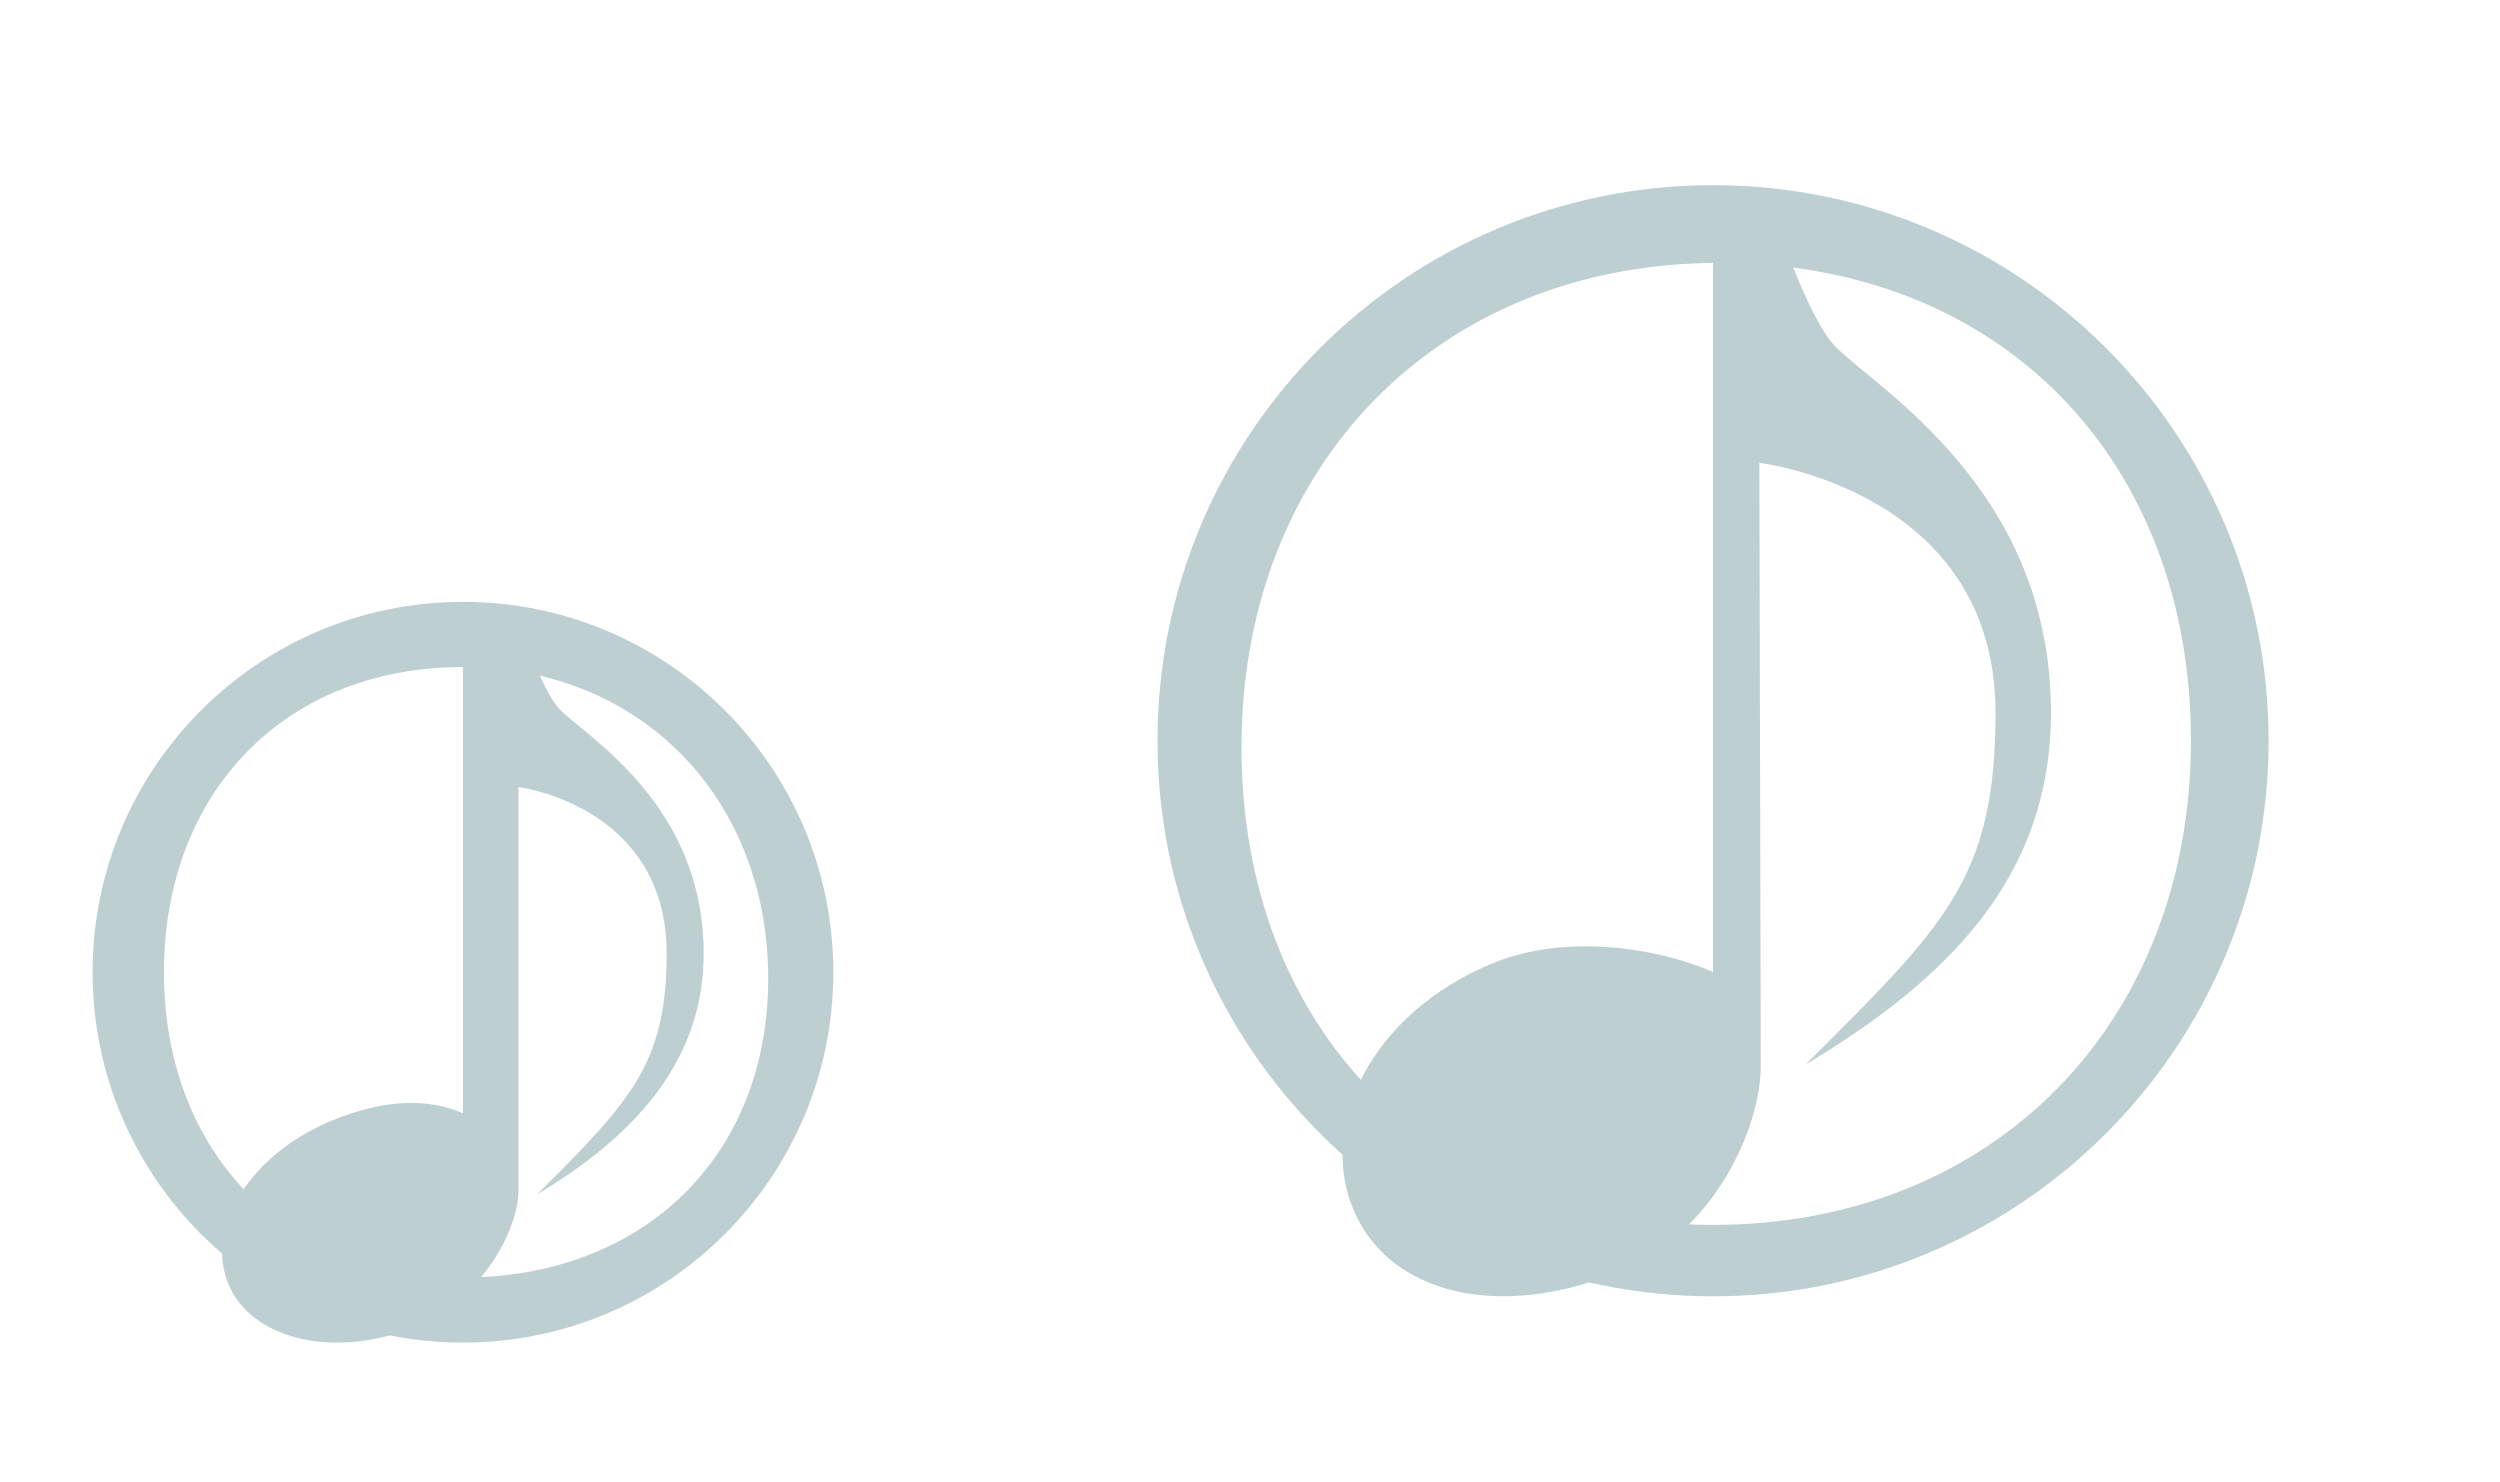
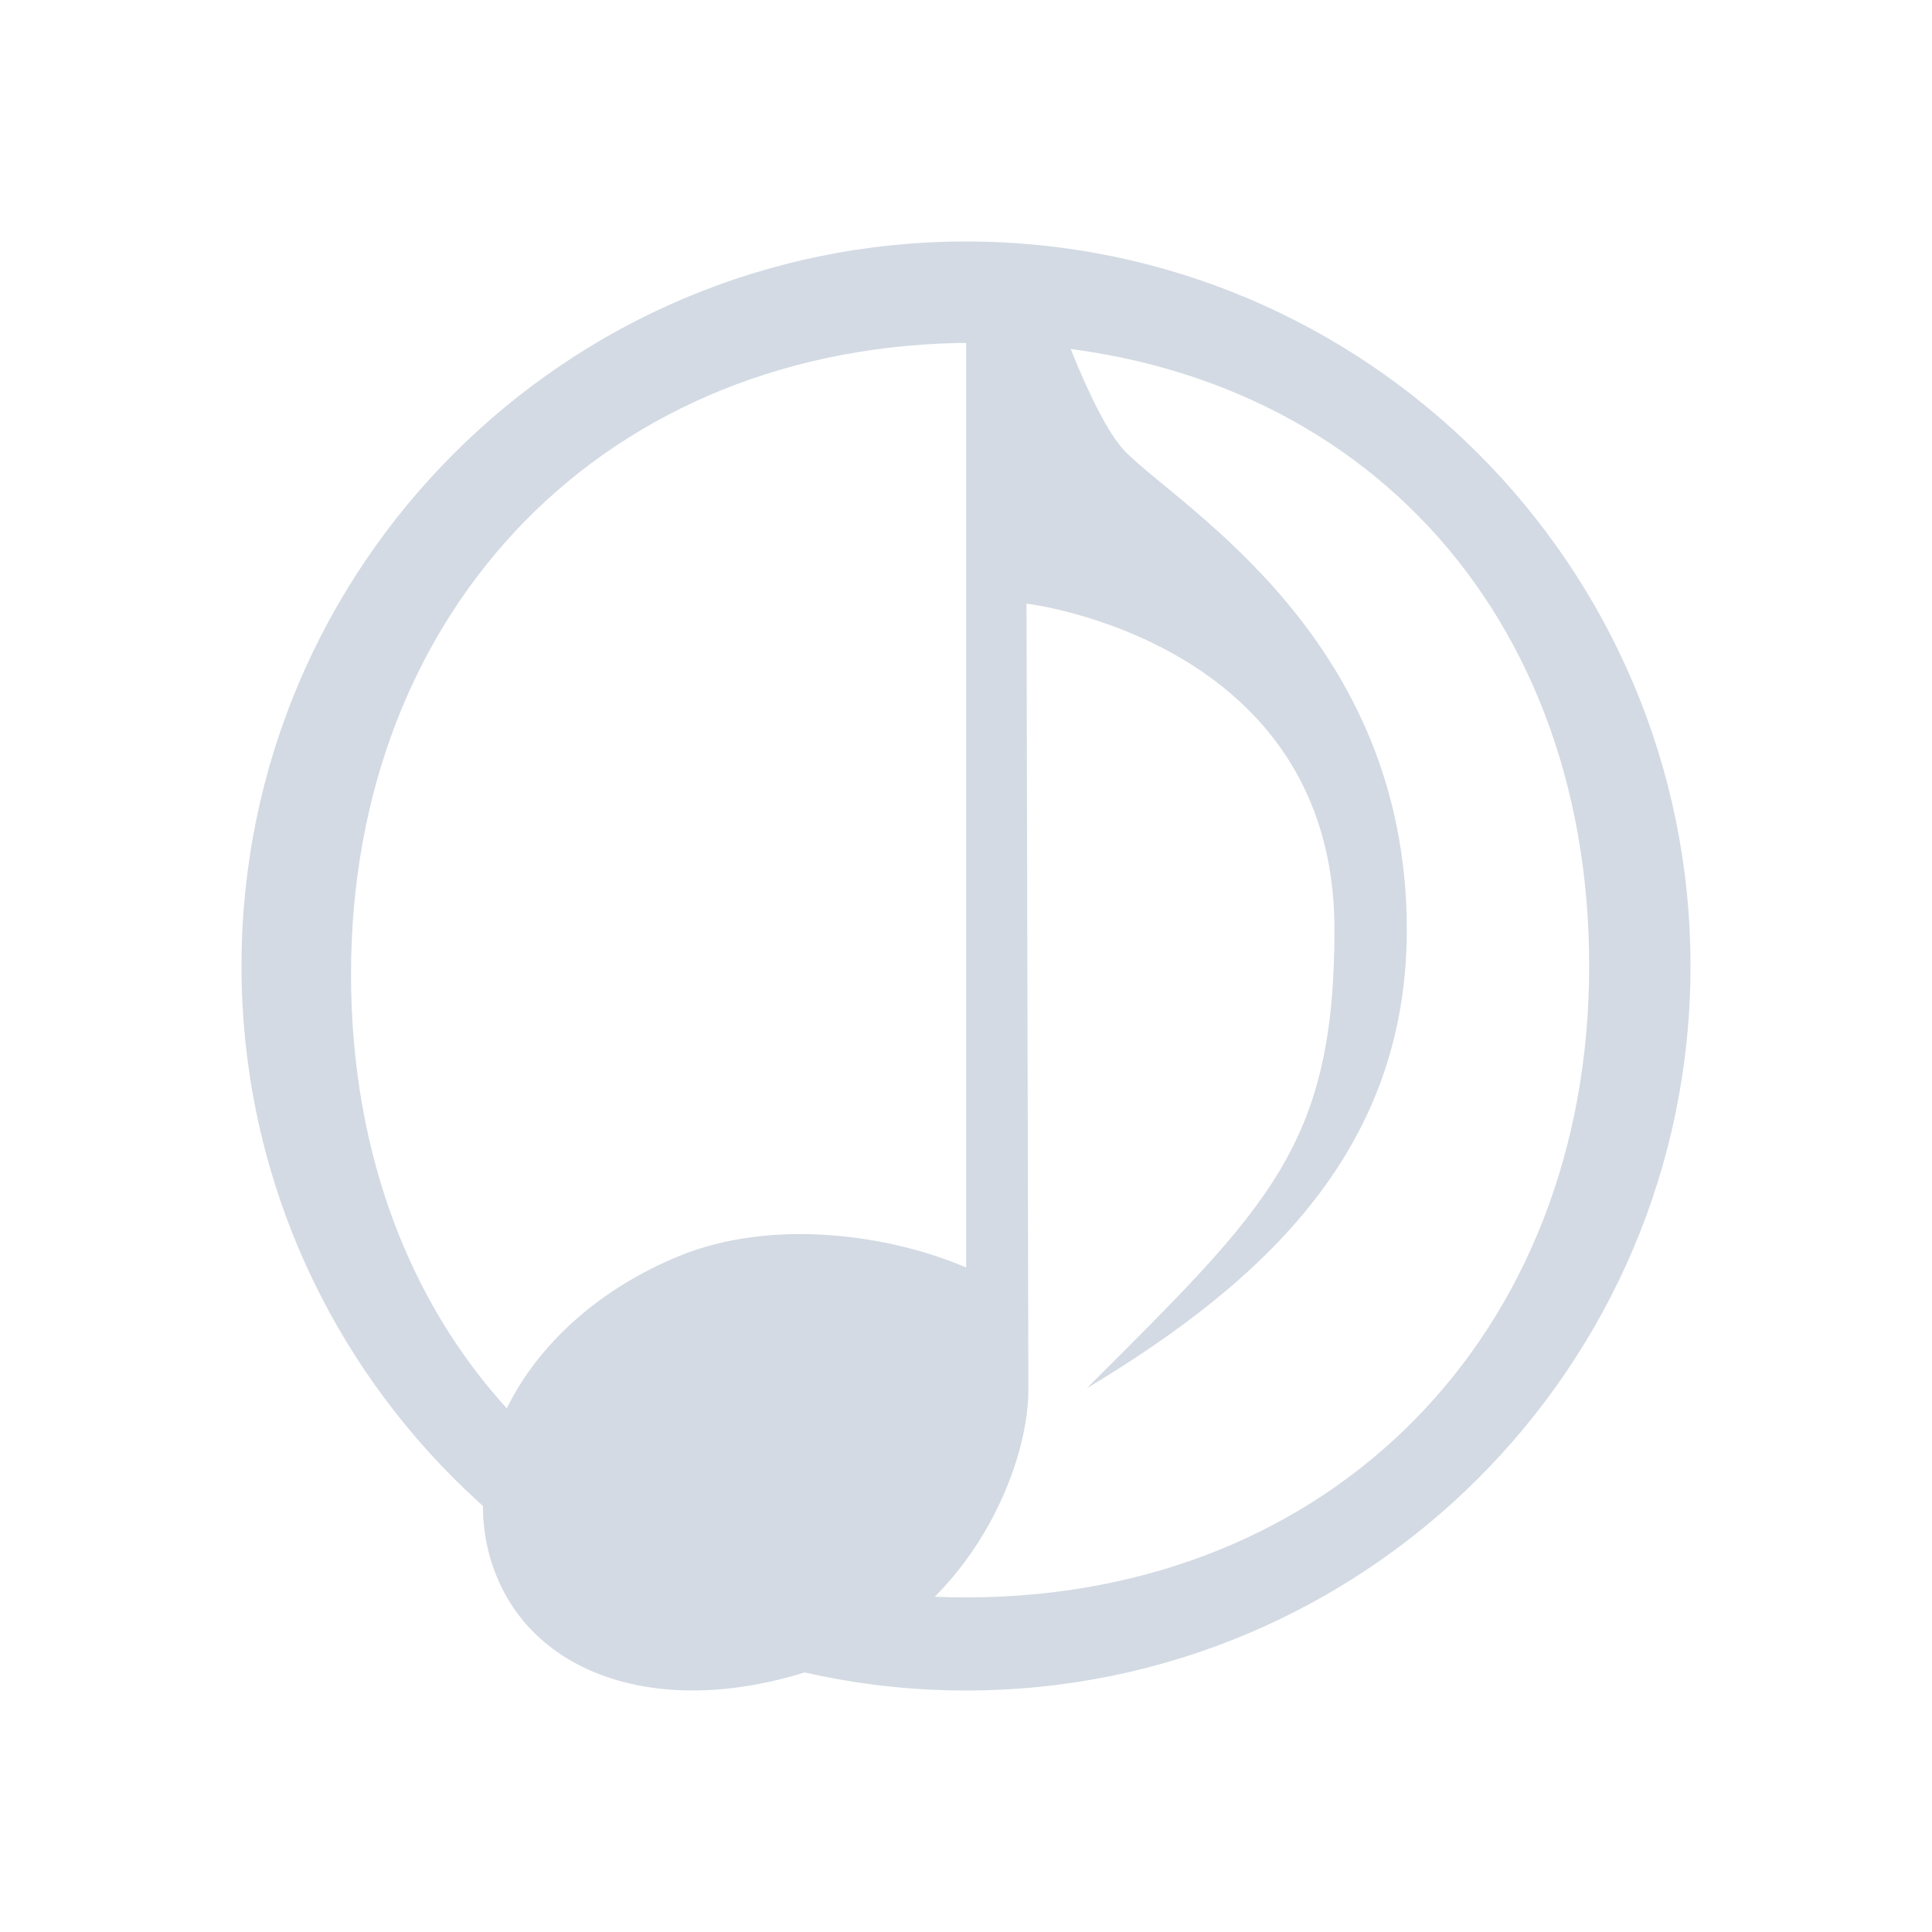
- <svg xmlns="http://www.w3.org/2000/svg" version="1.1" id="svg2" viewBox="0 0 54 32">
+ <svg xmlns="http://www.w3.org/2000/svg" version="1.1" id="svg2" viewBox="0 0 32 32" width="32" height="32">
  <defs id="defs3051">
    <style id="current-color-scheme" type="text/css">
      .ColorScheme-Text {
        color:#31363b;
      }
      </style>
  </defs>
-   <g id="22-22-cantata">
-     <path id="path7" class="ColorScheme-Text" d="m 10,13 c -4.418,-1.1e-4 -8,3.582 -8,8 0,4.418 3.582,8 8,8 4.418,1.1e-4 8,-3.582 8,-8 0,-4.418 -3.582,-8 -8,-8 z m 0,1.407 c 3.866,0 6.593,2.863 6.593,6.729 0,3.866 -2.727,6.458 -6.593,6.458 -3.866,0 -6.458,-2.727 -6.458,-6.593 0,-3.866 2.592,-6.593 6.458,-6.593 z" style="color:#31363b;fill:#becfd2;fill-opacity:1;stroke:none" />
-     <path id="path9" class="ColorScheme-Text" d="m 10,13 v 11.045 c -0.837,-0.361 -1.809,-0.264 -2.846,0.166 -1.735,0.718 -2.729,2.293 -2.223,3.518 0.507,1.225 2.325,1.637 4.061,0.918 1.369,-0.568 2.207,-2.046 2.207,-2.936 v -8.711 c 0,0 3.201,0.4 3.201,3.6 0,2.4 -0.801,3.201 -2.801,5.201 2,-1.2 3.6,-2.801 3.6,-5.201 0,-3.2 -2.469,-4.639 -3.102,-5.271 -0.4,-0.4 -0.898,-1.928 -0.898,-1.928 z" style="fill:#becfd2;fill-opacity:1;stroke:none" />
+   <g id="22-22-cantata" transform="translate(-22)">
+     <path id="path7" class="ColorScheme-Text" d="m 11,13 c -4.418,-1.1e-4 -8,3.582 -8,8 0,4.418 3.582,8 8,8 4.418,1.1e-4 8,-3.582 8,-8 0,-4.418 -3.582,-8 -8,-8 z m 0,1.407 c 3.866,0 6.593,2.863 6.593,6.729 0,3.866 -2.727,6.458 -6.593,6.458 -3.866,0 -6.458,-2.727 -6.458,-6.593 0,-3.866 2.592,-6.593 6.458,-6.593 z" style="color:#31363b;fill:#d3dae3;fill-opacity:1;stroke:none" />
+     <path id="path9" class="ColorScheme-Text" d="m 10.701,13 v 11.045 c -0.837,-0.361 -1.809,-0.264 -2.846,0.166 -1.735,0.718 -2.729,2.293 -2.223,3.518 0.507,1.225 2.325,1.637 4.061,0.918 1.369,-0.568 2.207,-2.046 2.207,-2.936 v -8.711 c 0,0 3.201,0.4 3.201,3.6 0,2.4 -0.801,3.201 -2.801,5.201 2,-1.2 3.6,-2.801 3.6,-5.201 0,-3.2 -2.469,-4.639 -3.102,-5.271 -0.4,-0.4 -0.898,-1.928 -0.898,-1.928 z" style="fill:#d3dae3;fill-opacity:1;stroke:none" />
    <path id="path11" d="M 0,10 V 32 H 22 V 10 Z" style="opacity:1;fill:none" />
  </g>
-   <g id="cantata">
-     <path id="path13" class="ColorScheme-Text" d="m 37.002,4 c -6.627,0 -12,5.373 -12,12 0,6.627 5.373,12 12,12 6.627,0 12,-5.373 12,-12 0,-6.627 -5.373,-12 -12,-12 z m 0.136,1.678 c 6.075,0 10.186,4.247 10.186,10.322 0,6.075 -4.247,10.458 -10.322,10.458 -6.075,0 -10.186,-4.247 -10.186,-10.322 0,-6.075 4.247,-10.458 10.322,-10.458 z" style="color:#31363b;fill:#becfd2;fill-opacity:1;stroke:none" />
-     <path id="path15" class="ColorScheme-Text" d="M 37.002,4 V 20.994 c -1.256,-0.542 -3.214,-0.828 -4.769,-0.184 -2.602,1.077 -3.765,3.471 -3.004,5.307 0.76,1.837 3.158,2.421 5.761,1.343 2.053,-0.852 3.046,-3.114 3.043,-4.448 L 38.002,9.998 c 0,0 5.101,0.599 5.101,5.397 0,3.599 -1.101,4.599 -4.101,7.598 C 42.002,21.194 44.301,18.994 44.301,15.395 44.301,10.597 40.597,8.439 39.649,7.491 39.049,6.891 38.301,4.6 38.301,4.6 Z" style="fill:#becfd2;fill-opacity:1;stroke:none" />
+   <g id="cantata" transform="translate(-22)">
+     <path id="path13" class="ColorScheme-Text" d="m 38,4 c -6.627,0 -12,5.373 -12,12 0,6.627 5.373,12 12,12 6.627,0 12,-5.373 12,-12 C 50,9.373 44.627,4 38,4 Z m 0.136,1.678 c 6.075,0 10.186,4.247 10.186,10.322 0,6.075 -4.247,10.458 -10.322,10.458 -6.075,0 -10.186,-4.247 -10.186,-10.322 0,-6.075 4.247,-10.458 10.322,-10.458 z" style="color:#31363b;fill:#d3dae3;fill-opacity:1;stroke:none" />
+     <path id="path15" class="ColorScheme-Text" d="M 38.002,4 V 20.994 c -1.256,-0.542 -3.214,-0.828 -4.769,-0.184 -2.602,1.077 -3.765,3.471 -3.004,5.307 0.76,1.837 3.158,2.421 5.761,1.343 2.053,-0.852 3.046,-3.114 3.043,-4.448 L 39.002,9.998 c 0,0 5.101,0.599 5.101,5.397 0,3.599 -1.101,4.599 -4.101,7.598 C 43.002,21.194 45.301,18.994 45.301,15.395 45.301,10.597 41.597,8.439 40.649,7.491 40.049,6.891 39.301,4.6 39.301,4.6 Z" style="fill:#d3dae3;fill-opacity:1;stroke:none" />
    <path id="path18" d="M 22,0 V 32 H 54 V 0 Z" style="opacity:1;fill:none" />
  </g>
</svg>
